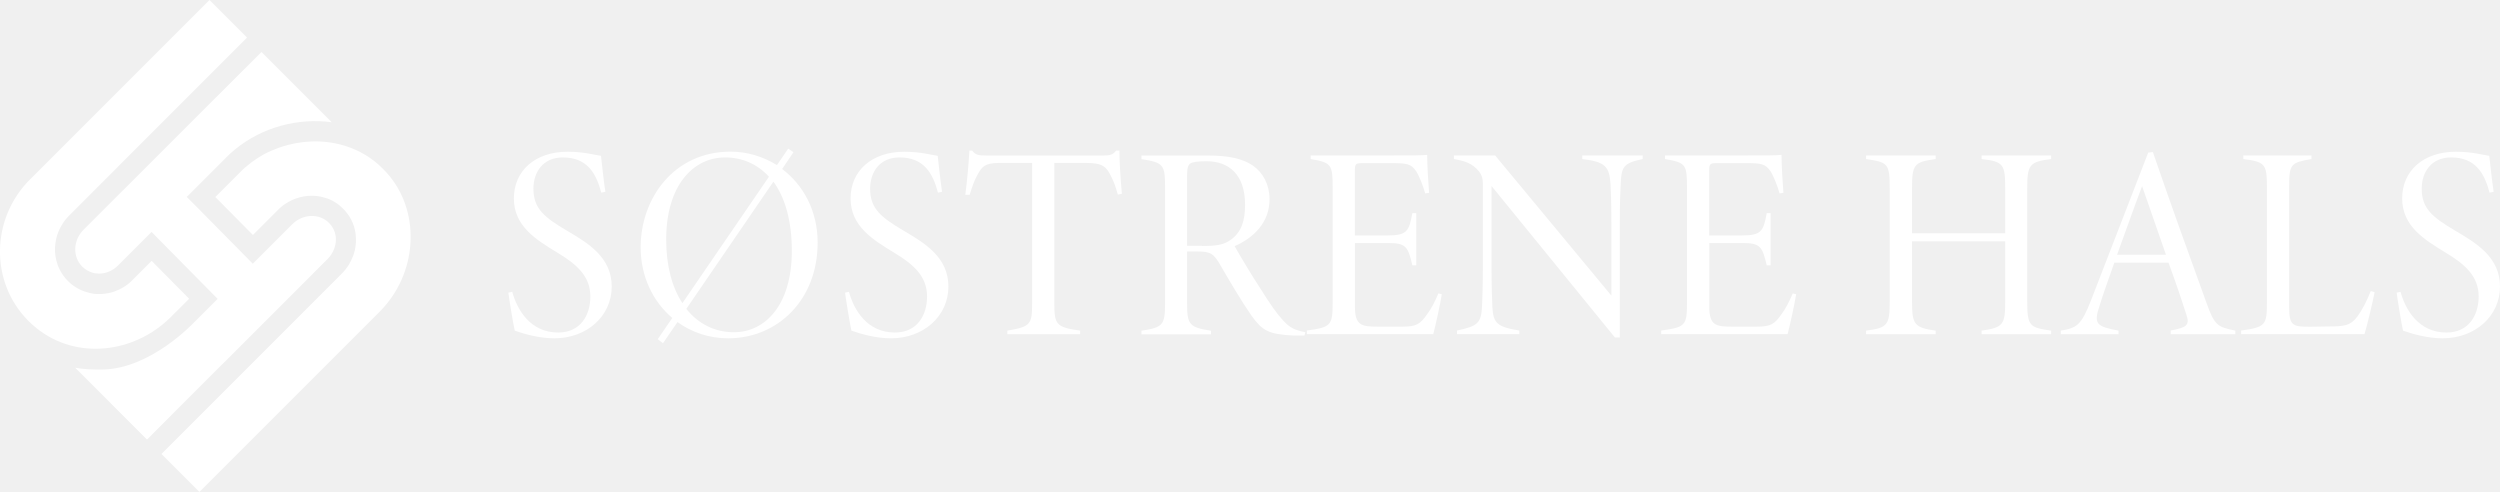
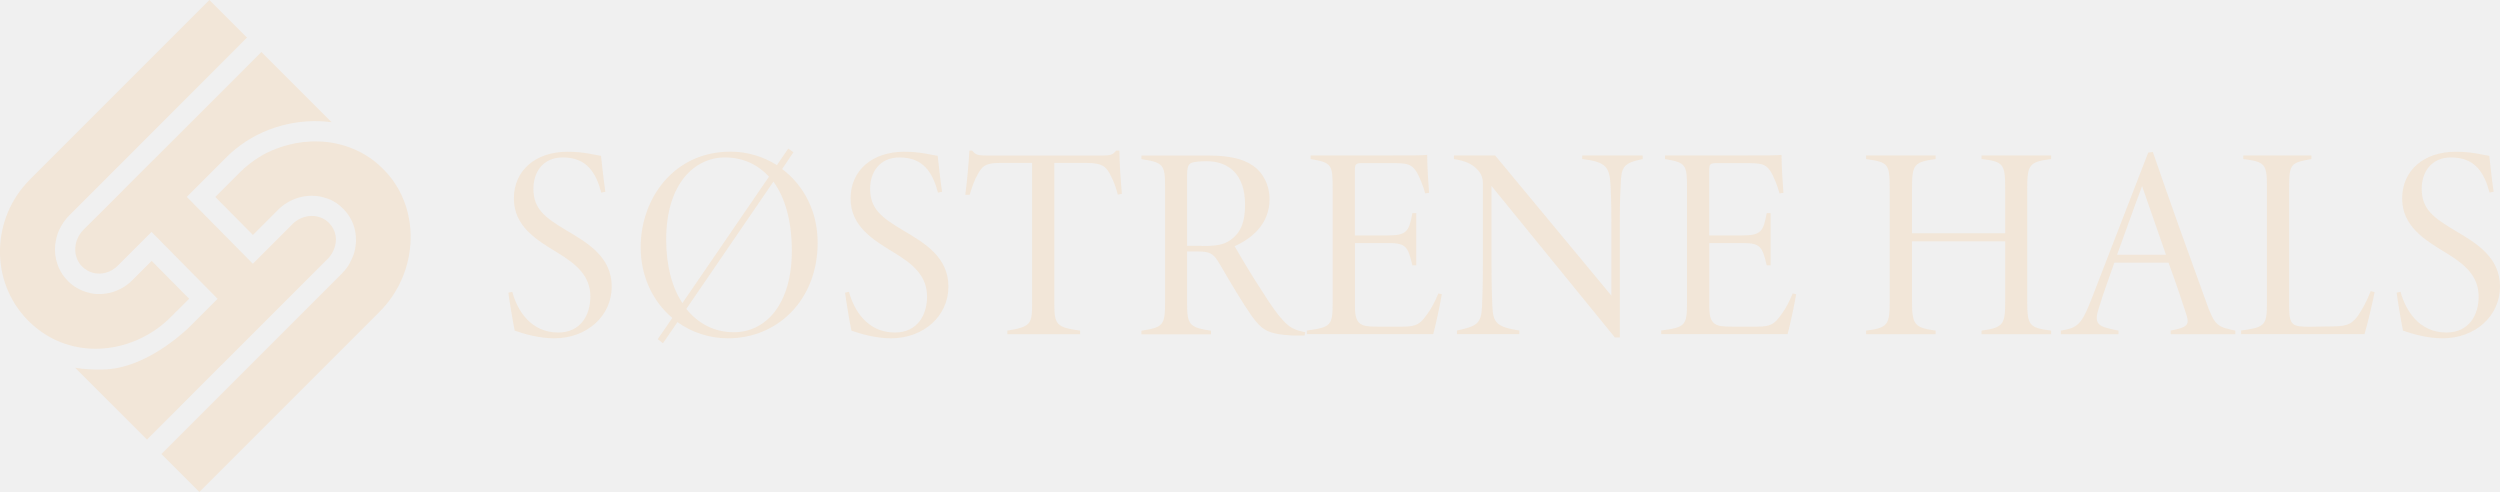
<svg xmlns="http://www.w3.org/2000/svg" id="Layer_2" viewBox="0 0 263.44 51.83">
  <defs>
-     <style>.cls-1{fill:#fff;}</style>
+     <style>.cls-1{fill:#F2E6D8;}</style>
  </defs>
  <g id="Layer_1-2">
    <g>
      <path class="cls-1" d="M26.64,24.75l-3.95-3.99h0s2.69-2.69,2.69-2.69c.09-.09,.17-.17,.26-.25l.05-.05h0s.05-.05,.09-.08c.01-.01,.03-.03,.05-.04,.04-.04,.08-.07,.12-.1h.01c.06-.06,.11-.11,.17-.15,.26-.21,.52-.41,.79-.59,.06-.05,.13-.09,.2-.13,.06-.04,.13-.08,.2-.13,.07-.04,.13-.08,.2-.12,.07-.04,.13-.08,.2-.12,.07-.04,.14-.08,.21-.11,.07-.04,.14-.07,.21-.11,.19-.09,.38-.18,.57-.26,0,0,0,0,0,0,0,0,.01,0,.02,0,2.06-.89,4.39-1.16,6.57-.73h0s0,0,0,0c1.5,.3,2.93,.92,4.17,1.9,.03,.02,.06,.05,.09,.07,.25,.2,.49,.42,.72,.65l.15,.15c.23,.23,.44,.46,.64,.71,3.26,4,2.9,10.3-1.07,14.27l-18.99,18.99-4-4,18.99-18.99c.25-.25,.48-.52,.67-.81,.03-.05,.07-.1,.1-.16,.03-.05,.06-.1,.09-.16,0,0,0,0,0-.01,.03-.05,.06-.1,.08-.15,.03-.06,.06-.11,.08-.16,.07-.15,.14-.3,.2-.46,.02-.05,.04-.11,.06-.17,.02-.06,.04-.11,.05-.17,.03-.1,.06-.2,.08-.3,0-.01,0-.02,0-.03,0-.02,0-.04,.01-.06,.02-.08,.03-.16,.04-.24,.02-.15,.04-.29,.05-.44,0-.02,0-.04,0-.06,0-.07,0-.14,0-.2,0-.24-.02-.48-.05-.72-.02-.12-.04-.24-.07-.36-.03-.11-.06-.23-.09-.34-.04-.12-.08-.24-.13-.35-.09-.22-.2-.44-.33-.65-.03-.05-.06-.1-.1-.15-.06-.08-.11-.17-.18-.25-.06-.08-.13-.16-.2-.24-.06-.08-.14-.15-.21-.22h0c-.05-.06-.11-.11-.17-.16h0s-.09-.09-.14-.13c-.04-.03-.08-.06-.12-.1,0,0,0,0,0,0-.04-.03-.09-.07-.13-.1-.05-.03-.09-.07-.14-.1-.06-.04-.13-.08-.2-.12-.04-.03-.09-.05-.13-.08-.02,0-.04-.02-.05-.03-.01,0-.03-.01-.04-.02-.15-.08-.31-.15-.47-.21,0,0,0,0,0,0-.05-.02-.1-.04-.15-.05,0,0-.01,0-.02,0-.12-.04-.24-.08-.36-.11-.08-.02-.16-.04-.24-.06-.08-.02-.16-.03-.24-.04-.08-.01-.15-.02-.23-.03,0,0,0,0-.02,0-1.13-.11-2.31,.19-3.31,.88-.06,.04-.12,.08-.18,.13-.06,.04-.11,.09-.17,.14-.13,.1-.25,.22-.37,.34l-2.63,2.63h0Z" />
      <path class="cls-1" d="M10.06,36.75c-2.5,0-5-.9-7.01-2.88l-.11-.11c-4.04-4.11-3.87-10.75,.2-14.83L22.07,0l3.96,3.96L7.3,22.7c-.31,.31-.58,.65-.79,1.02-.04,.06-.08,.13-.11,.19-.21,.38-.36,.77-.46,1.18-.03,.1-.05,.2-.06,.3-.1,.5-.11,1-.05,1.5,.04,.33,.12,.66,.23,.97,.05,.15,.1,.29,.17,.42,.22,.48,.53,.94,.93,1.33,.03,.03,.06,.05,.08,.08,.04,.05,.09,.09,.14,.13,0,0,.01,.01,.02,.02,.06,.05,.12,.1,.18,.15,.02,.02,.05,.04,.07,.05,.07,.05,.14,.1,.21,.15,.17,.11,.34,.21,.52,.3,.18,.09,.36,.17,.55,.23,.1,.04,.19,.06,.29,.09h.04c.06,.03,.12,.04,.18,.06,.06,.01,.12,.03,.17,.04h.05s.08,.02,.12,.03c.08,.01,.16,.02,.23,.03,.05,0,.1,0,.15,.01,.02,0,.04,0,.05,0,.03,0,.05,0,.09,0,.05,0,.1,0,.16,0,.08,0,.15,0,.23,0,0,0,.02,0,.02,0,.07,0,.15-.01,.22-.02,.08,0,.16-.02,.24-.03,.08-.01,.15-.02,.23-.04,.01,0,.02,0,.03,0,.07-.01,.14-.03,.21-.05,0,0,0,0,0,0,.08-.02,.15-.04,.23-.06,.08-.02,.15-.05,.23-.08,.15-.06,.3-.12,.45-.19,.07-.04,.15-.07,.22-.11,.15-.08,.29-.16,.42-.25,.06-.04,.13-.09,.2-.14,.21-.15,.4-.32,.58-.51h0l2.01-2.01,3.95,3.99-1.35,1.35s-.04,.04-.06,.05l-.54,.55c-1.17,1.16-2.56,2.05-4.06,2.61-.01,0-.02,0-.03,.01-1.22,.46-2.52,.7-3.82,.7h0Z" />
      <path class="cls-1" d="M34.48,27.33l-11.11,11.11h-.01s-7.87,7.88-7.87,7.88l-7.57-7.57c.92,.17,1.87,.2,2.84,.19,5.1-.04,9.66-4.94,9.66-4.94l2.51-2.51-1.51-1.53-3.94-3.99-1.51-1.53-3.54,3.54c-.54,.54-1.23,.83-1.9,.85h-.13c-.13,0-.25-.01-.38-.03-.08-.02-.16-.04-.25-.06-.4-.11-.78-.33-1.11-.65-1.03-1.03-.96-2.77,.14-3.88L27.55,5.48l7.4,7.4c-3.52-.47-7.28,.5-10.14,2.83-.1,.08-.19,.16-.28,.24-.04,.03-.08,.07-.12,.1-.07,.06-.15,.13-.21,.19-.11,.1-.22,.21-.33,.32l-4.19,4.19,1.51,1.52,3.94,3.99,1.51,1.53,4.16-4.16c1.11-1.11,2.85-1.17,3.87-.14,.38,.38,.62,.85,.7,1.37,.13,.86-.2,1.79-.88,2.47h0Z" />
    </g>
    <g>
      <path class="cls-1" d="M63.36,20.3c-.55-2.08-1.51-3.71-4.05-3.71-2.11,0-3.1,1.56-3.1,3.3,0,2.14,1.22,3.04,3.5,4.4,2.26,1.33,4.75,2.81,4.75,5.91s-2.61,5.45-6.05,5.45c-1.59,0-3.19-.46-4.17-.81-.17-.75-.61-3.45-.67-4l.41-.09c.52,1.91,1.91,4.29,4.84,4.29,2.37,0,3.39-1.85,3.39-3.79,0-2.14-1.42-3.39-3.48-4.63-2.23-1.36-4.58-2.78-4.58-5.71s2.26-4.92,5.65-4.92c1.77,0,2.9,.35,3.53,.43,.12,1.04,.26,2.43,.46,3.79l-.43,.09Z" />
      <path class="cls-1" d="M70.84,33.5c-2.06-1.74-3.33-4.4-3.33-7.44,0-5.13,3.48-10.08,9.47-10.08,1.77,0,3.45,.52,4.89,1.42l1.19-1.74,.55,.38-1.19,1.77c2.23,1.68,3.74,4.4,3.74,7.76,0,6.05-4.23,10.08-9.44,10.08-2,0-3.85-.64-5.33-1.71l-1.53,2.23-.55-.43,1.53-2.23Zm1.07-1.56l9.12-13.32c-1.22-1.33-2.81-2.03-4.63-2.03-3.27,0-6.2,2.84-6.2,8.66,0,2.72,.61,5.04,1.71,6.69Zm9.59-12.8l-9.18,13.41c1.25,1.56,2.98,2.46,5.01,2.46,3.33,0,6.11-2.9,6.11-8.57,0-3.19-.72-5.62-1.94-7.3Z" />
      <path class="cls-1" d="M98.84,20.3c-.55-2.08-1.51-3.71-4.05-3.71-2.11,0-3.1,1.56-3.1,3.3,0,2.14,1.22,3.04,3.5,4.4,2.26,1.33,4.75,2.81,4.75,5.91s-2.61,5.45-6.05,5.45c-1.59,0-3.19-.46-4.17-.81-.17-.75-.61-3.45-.67-4l.41-.09c.52,1.91,1.91,4.29,4.84,4.29,2.37,0,3.39-1.85,3.39-3.79,0-2.14-1.42-3.39-3.48-4.63-2.23-1.36-4.58-2.78-4.58-5.71s2.26-4.92,5.65-4.92c1.77,0,2.9,.35,3.53,.43,.12,1.04,.26,2.43,.46,3.79l-.43,.09Z" />
      <path class="cls-1" d="M117.79,20.5c-.23-.84-.41-1.33-.69-1.88-.49-1.04-.9-1.45-2.61-1.45h-3.39v14.8c0,2.23,.2,2.52,2.72,2.87v.38h-7.67v-.38c2.46-.41,2.61-.67,2.61-2.87v-14.8h-3.48c-1.56,0-1.82,.46-2.23,1.16-.41,.72-.61,1.36-.87,2.2h-.46c.2-1.56,.35-3.21,.43-4.66h.29c.38,.46,.61,.52,1.62,.52h12.13c.81,0,1.1-.09,1.42-.52h.35c0,1.22,.12,2.98,.26,4.55l-.43,.09Z" />
      <path class="cls-1" d="M137.45,35.36h-1.16c-2.64-.14-3.27-.52-4.4-2.08-.96-1.36-2.26-3.56-3.27-5.3-.72-1.27-1.07-1.48-2.43-1.48h-1.1v5.45c0,2.26,.23,2.55,2.52,2.9v.38h-7.33v-.38c2.26-.35,2.49-.58,2.49-2.9v-12.31c0-2.29-.2-2.52-2.49-2.87v-.38h7.1c2.03,0,3.59,.32,4.66,1.07,1.04,.72,1.74,2,1.74,3.53,0,2.49-1.71,4.08-3.68,4.95,.52,.93,1.88,3.21,2.75,4.52,.98,1.56,1.68,2.58,2.35,3.3,.72,.78,1.19,1.01,2.35,1.25l-.09,.35Zm-10.8-9.44c1.45,0,2.29-.09,3.07-.67,1.1-.81,1.48-1.97,1.48-3.68,0-3.21-1.74-4.58-4.05-4.58-.98,0-1.48,.09-1.71,.23-.23,.17-.35,.43-.35,1.27v7.41h1.56Z" />
      <path class="cls-1" d="M151.93,31.01c-.15,.98-.67,3.36-.9,4.2h-13.32v-.38c2.55-.35,2.72-.52,2.72-2.95v-12.02c0-2.52-.09-2.72-2.32-3.1v-.38h8.31c2.55,0,3.45,0,3.97-.06,0,1.04,.12,3.07,.2,4l-.41,.06c-.2-.75-.61-1.8-.96-2.35-.55-.78-.96-.84-2.66-.84h-2.98c-.75,0-.81,.09-.81,.84v6.78h3.45c2.03,0,2.26-.43,2.61-2.35h.41v5.5h-.41c-.46-1.97-.67-2.35-2.55-2.35h-3.5v6.75c0,1.94,.72,2.06,2.38,2.06h2.64c1.45,0,1.85-.26,2.58-1.3,.46-.61,.84-1.36,1.19-2.2l.38,.09Z" />
      <path class="cls-1" d="M173.1,16.76c-2.03,.43-2.26,.78-2.32,2.75-.03,.78-.09,1.33-.09,3.94v12.11h-.52l-13-15.96v8.14c0,2.78,.06,3.65,.09,4.6,.09,1.71,.49,2.11,2.84,2.49v.38h-6.57v-.38c2.14-.46,2.55-.75,2.64-2.52,.03-.81,.09-1.88,.09-4.58v-8.4c0-.52-.12-.9-.41-1.27-.72-.87-1.51-1.1-2.64-1.3v-.38h4.34l12.25,14.77v-7.7c0-2.61-.06-3.07-.09-4.03-.12-1.88-.55-2.37-2.98-2.66v-.38h6.37v.38Z" />
      <path class="cls-1" d="M189.27,31.01c-.15,.98-.67,3.36-.9,4.2h-13.32v-.38c2.55-.35,2.72-.52,2.72-2.95v-12.02c0-2.52-.09-2.72-2.32-3.1v-.38h8.31c2.55,0,3.45,0,3.97-.06,0,1.04,.12,3.07,.2,4l-.41,.06c-.2-.75-.61-1.8-.96-2.35-.55-.78-.96-.84-2.66-.84h-2.98c-.75,0-.81,.09-.81,.84v6.78h3.45c2.03,0,2.26-.43,2.61-2.35h.41v5.5h-.41c-.46-1.97-.67-2.35-2.55-2.35h-3.5v6.75c0,1.94,.72,2.06,2.38,2.06h2.64c1.45,0,1.85-.26,2.58-1.3,.46-.61,.84-1.36,1.19-2.2l.38,.09Z" />
      <path class="cls-1" d="M216.14,16.76c-2.32,.29-2.52,.61-2.52,3.16v11.82c0,2.64,.26,2.78,2.52,3.1v.38h-7.33v-.38c2.32-.32,2.49-.67,2.49-3.1v-6.31h-9.82v6.31c0,2.49,.26,2.78,2.49,3.1v.38h-7.33v-.38c2.29-.29,2.49-.61,2.49-3.1v-11.82c0-2.72-.17-2.81-2.49-3.16v-.38h7.33v.38c-2.29,.32-2.49,.55-2.49,3.16v4.66h9.82v-4.66c0-2.58-.14-2.9-2.49-3.16v-.38h7.33v.38Z" />
      <path class="cls-1" d="M228.74,35.21v-.38c1.68-.32,2.03-.55,1.65-1.68-.38-1.19-1.04-3.19-1.88-5.47h-5.71c-.61,1.77-1.16,3.21-1.56,4.55-.67,1.97-.26,2.17,2,2.61v.38h-6.08v-.38c1.68-.29,2.14-.52,3.19-3.21l6.02-15.55,.49-.06c1.8,5.24,3.68,10.48,5.62,15.81,.9,2.58,1.25,2.61,3.07,3.01v.38h-6.81Zm-3.01-15.61c-.93,2.46-1.77,4.87-2.64,7.24h5.15l-2.52-7.24Z" />
      <path class="cls-1" d="M250.23,30.78c-.17,.9-.78,3.5-1.07,4.43h-13v-.38c2.58-.35,2.72-.58,2.72-2.98v-12.19c0-2.4-.23-2.61-2.49-2.9v-.38h7.18v.38c-2.14,.38-2.35,.49-2.35,2.9v12.66c0,2.03,.38,2.11,2.23,2.11l1.88-.03c1.68,0,2.35-.06,3.1-1.07,.49-.69,.96-1.56,1.39-2.66l.41,.12Z" />
      <path class="cls-1" d="M262.34,20.3c-.55-2.08-1.51-3.71-4.05-3.71-2.11,0-3.1,1.56-3.1,3.3,0,2.14,1.22,3.04,3.5,4.4,2.26,1.33,4.75,2.81,4.75,5.91s-2.61,5.45-6.05,5.45c-1.59,0-3.19-.46-4.17-.81-.17-.75-.61-3.45-.67-4l.41-.09c.52,1.91,1.91,4.29,4.84,4.29,2.37,0,3.39-1.85,3.39-3.79,0-2.14-1.42-3.39-3.48-4.63-2.23-1.36-4.58-2.78-4.58-5.71s2.26-4.92,5.65-4.92c1.77,0,2.9,.35,3.53,.43,.12,1.04,.26,2.43,.46,3.79l-.43,.09Z" />
    </g>
  </g>
</svg>
